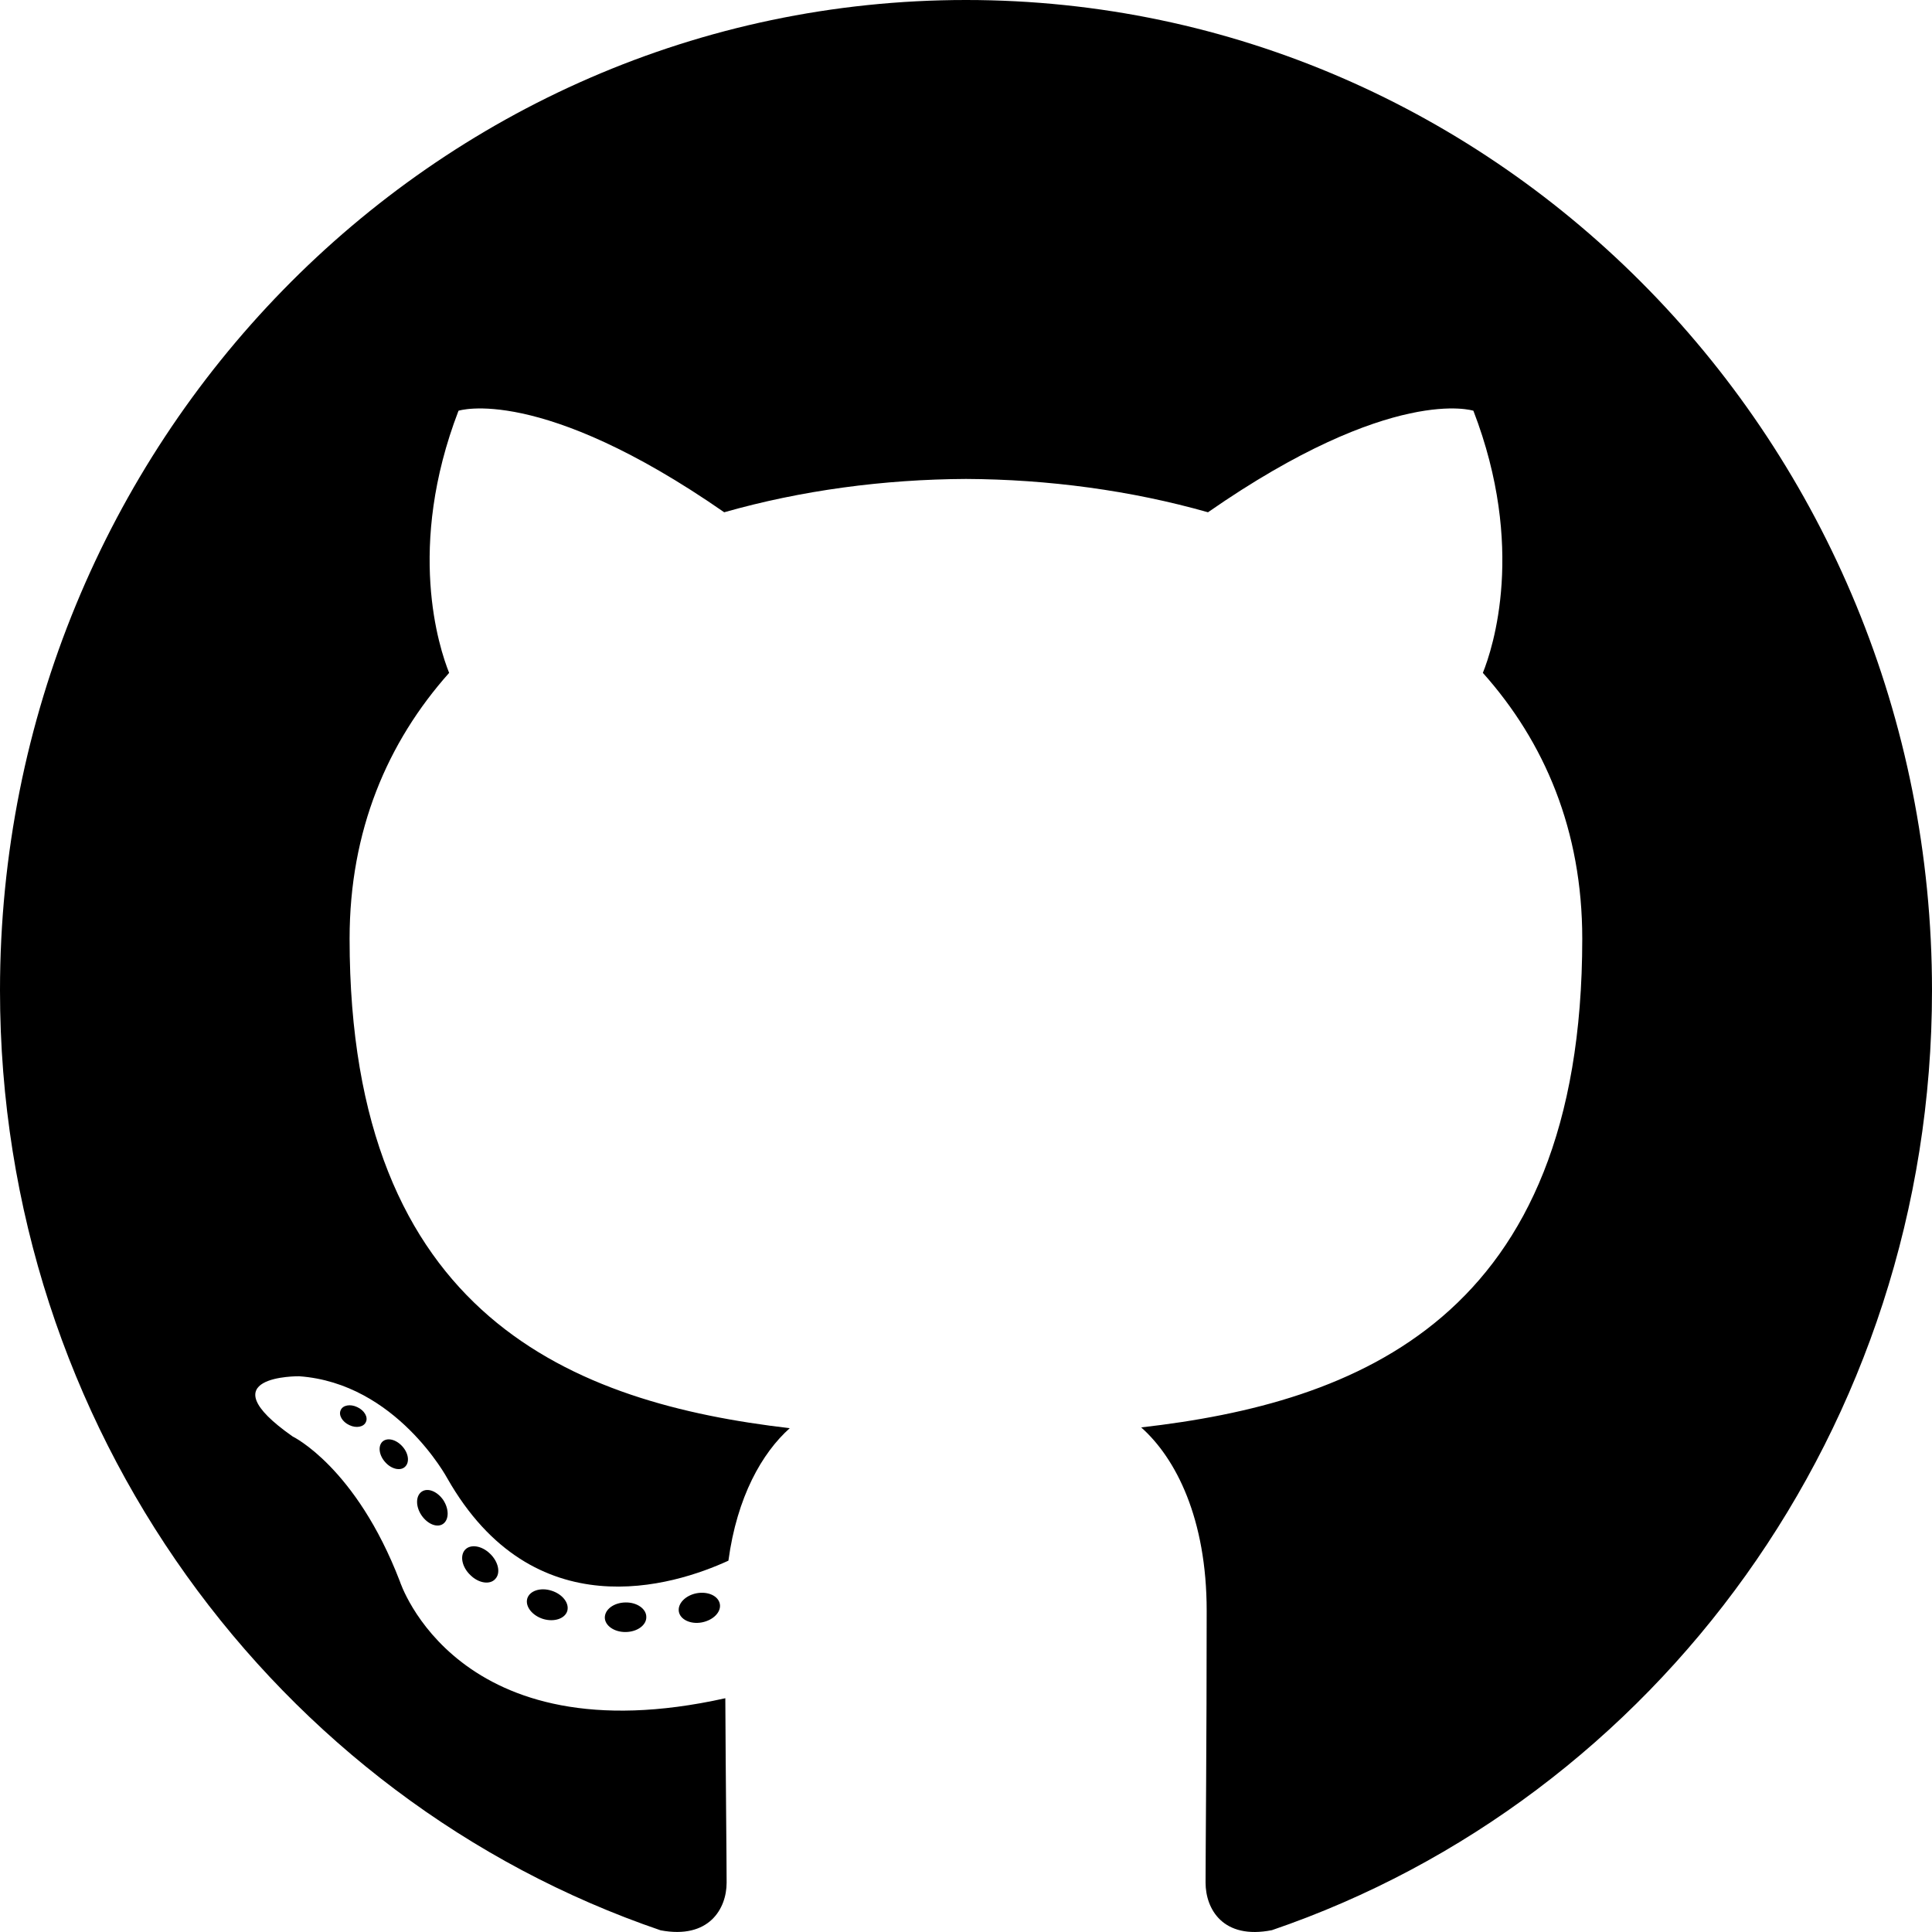
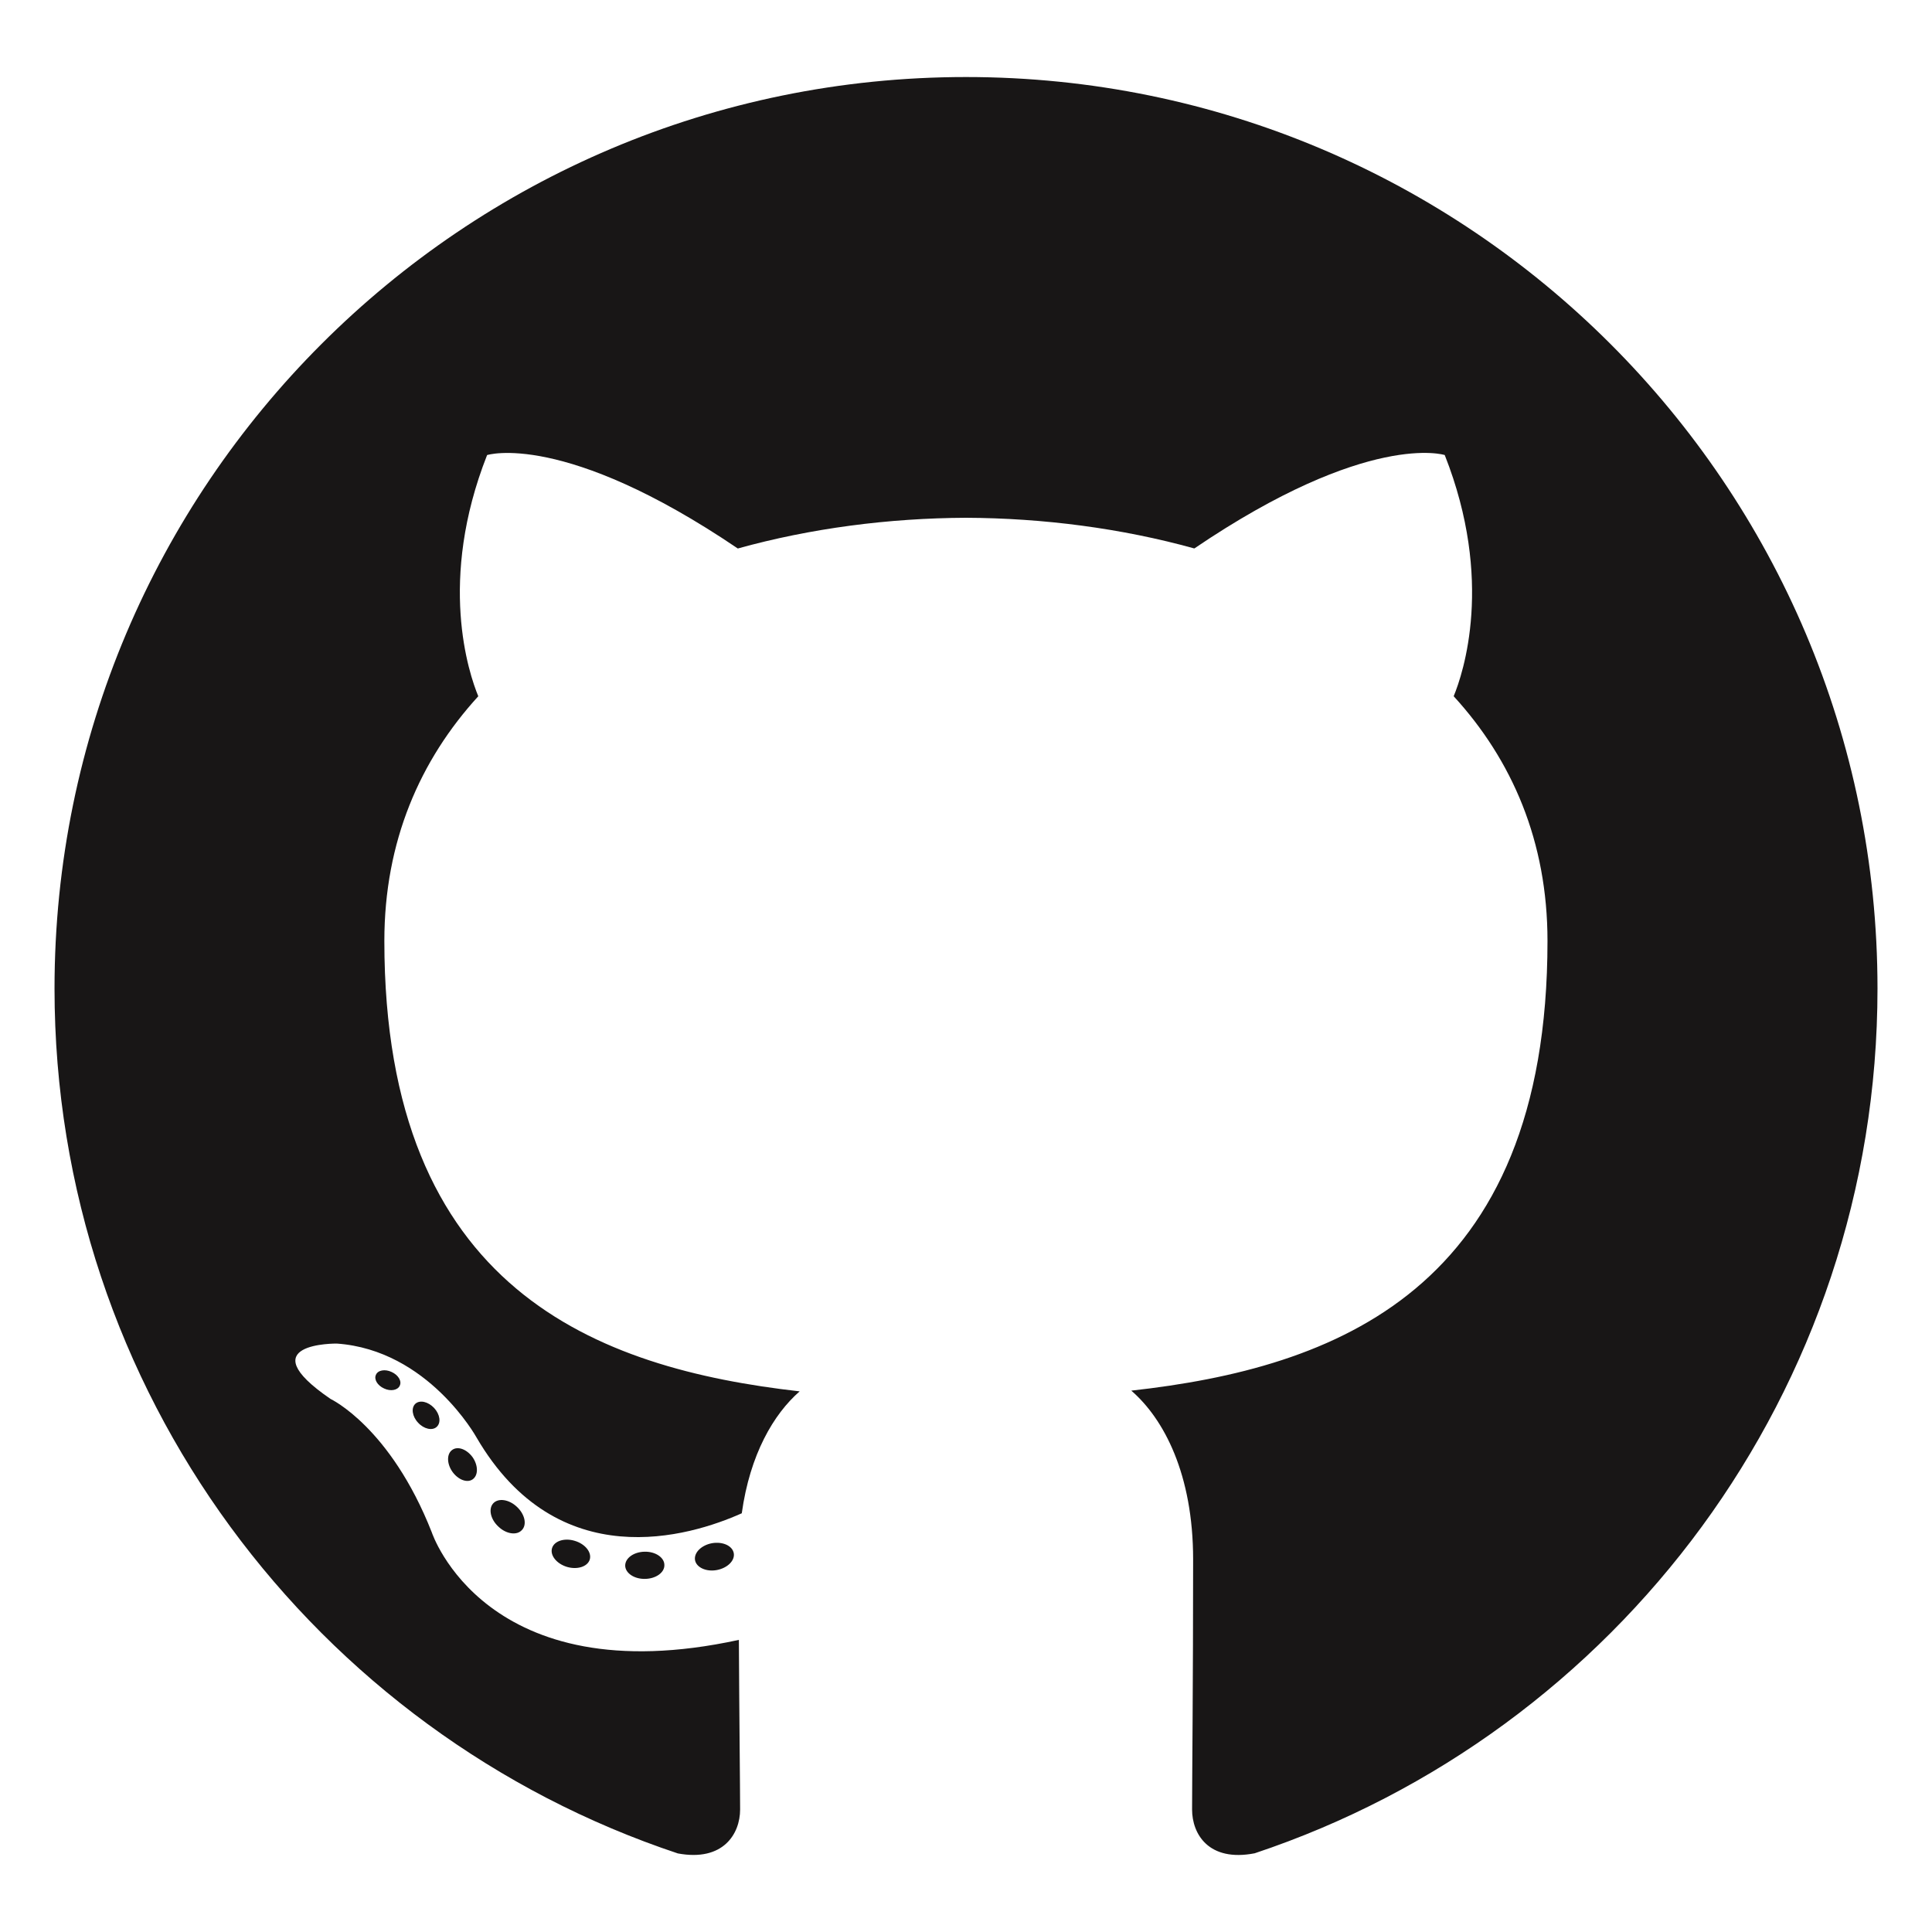
- <svg xmlns="http://www.w3.org/2000/svg" width="40" height="40" viewBox="0 0 40 40" fill="none">
-   <path fill-rule="evenodd" clip-rule="evenodd" d="M20 0C8.956 0 0 9.181 0 20.506C0 29.566 5.731 37.253 13.677 39.965C14.677 40.154 15.044 39.52 15.044 38.978C15.044 38.489 15.025 36.874 15.017 35.16C9.453 36.401 8.279 32.741 8.279 32.741C7.369 30.371 6.058 29.74 6.058 29.74C4.243 28.467 6.195 28.494 6.195 28.494C8.203 28.638 9.261 30.607 9.261 30.607C11.044 33.742 13.939 32.836 15.081 32.312C15.26 30.986 15.778 30.081 16.351 29.569C11.908 29.051 7.238 27.293 7.238 19.435C7.238 17.197 8.02 15.367 9.299 13.931C9.091 13.414 8.407 11.329 9.493 8.504C9.493 8.504 11.172 7.953 14.994 10.606C16.59 10.152 18.3 9.924 20 9.916C21.7 9.924 23.412 10.152 25.01 10.606C28.828 7.953 30.505 8.504 30.505 8.504C31.593 11.329 30.909 13.414 30.701 13.931C31.983 15.367 32.759 17.196 32.759 19.435C32.759 27.311 28.081 29.045 23.627 29.553C24.344 30.19 24.983 31.438 24.983 33.351C24.983 36.094 24.96 38.303 24.96 38.978C24.96 39.524 25.32 40.163 26.334 39.962C34.277 37.247 40 29.564 40 20.506C40 9.181 31.046 0 20 0Z" fill="black" />
-   <path d="M7.575 29.442C7.531 29.544 7.375 29.575 7.232 29.505C7.087 29.438 7.006 29.299 7.053 29.197C7.096 29.092 7.252 29.063 7.397 29.133C7.543 29.2 7.625 29.34 7.575 29.442Z" fill="black" />
-   <path d="M8.385 30.369C8.29 30.459 8.103 30.417 7.977 30.274C7.846 30.131 7.822 29.94 7.918 29.848C8.017 29.757 8.198 29.8 8.328 29.943C8.46 30.087 8.485 30.277 8.385 30.369Z" fill="black" />
-   <path d="M9.174 31.55C9.051 31.637 8.851 31.555 8.727 31.373C8.604 31.191 8.604 30.972 8.73 30.884C8.854 30.797 9.051 30.875 9.177 31.056C9.299 31.242 9.299 31.461 9.174 31.55Z" fill="black" />
-   <path d="M10.254 32.691C10.145 32.815 9.911 32.781 9.74 32.612C9.565 32.447 9.517 32.212 9.627 32.088C9.738 31.964 9.973 31.999 10.145 32.167C10.318 32.332 10.371 32.568 10.254 32.691Z" fill="black" />
-   <path d="M11.745 33.353C11.696 33.514 11.471 33.587 11.245 33.519C11.018 33.448 10.871 33.26 10.916 33.098C10.963 32.936 11.189 32.86 11.417 32.933C11.643 33.003 11.791 33.19 11.745 33.353Z" fill="black" />
-   <path d="M13.381 33.476C13.387 33.645 13.195 33.786 12.957 33.789C12.718 33.794 12.524 33.657 12.522 33.491C12.522 33.32 12.71 33.181 12.949 33.177C13.186 33.172 13.381 33.308 13.381 33.476Z" fill="black" />
-   <path d="M14.904 33.211C14.933 33.375 14.767 33.545 14.531 33.59C14.299 33.634 14.084 33.532 14.055 33.368C14.026 33.199 14.194 33.029 14.426 32.986C14.662 32.944 14.874 33.043 14.904 33.211Z" fill="black" />
+ <svg xmlns="http://www.w3.org/2000/svg" width="100" height="100" viewBox="0 0 100 100" fill="none">
+   <path fill-rule="evenodd" clip-rule="evenodd" d="M50 3.987C23.948 3.987 2.822 25.108 2.822 51.165C2.822 72.01 16.34 89.694 35.085 95.933C37.442 96.37 38.308 94.909 38.308 93.663C38.308 92.538 38.264 88.822 38.244 84.88C25.119 87.734 22.349 79.313 22.349 79.313C20.203 73.86 17.111 72.41 17.111 72.41C12.83 69.482 17.433 69.543 17.433 69.543C22.17 69.875 24.666 74.405 24.666 74.405C28.873 81.616 35.702 79.531 38.394 78.327C38.818 75.277 40.041 73.195 41.39 72.017C30.911 70.826 19.894 66.78 19.894 48.702C19.894 43.552 21.738 39.343 24.756 36.038C24.265 34.851 22.651 30.052 25.212 23.554C25.212 23.554 29.173 22.286 38.189 28.39C41.953 27.344 45.99 26.818 50 26.8C54.008 26.818 58.047 27.342 61.818 28.388C70.823 22.284 74.779 23.552 74.779 23.552C77.347 30.05 75.732 34.849 75.242 36.037C78.267 39.341 80.098 43.55 80.098 48.701C80.098 66.821 69.061 70.81 58.555 71.979C60.248 73.443 61.756 76.315 61.756 80.716C61.756 87.028 61.702 92.109 61.702 93.662C61.702 94.918 62.551 96.389 64.942 95.926C83.677 89.68 97.179 72.002 97.179 51.165C97.178 25.109 76.055 3.987 50 3.987Z" fill="#181616" />
+   <path d="M20.691 71.723C20.587 71.958 20.218 72.028 19.882 71.868C19.538 71.715 19.347 71.395 19.458 71.16C19.559 70.918 19.929 70.852 20.27 71.013C20.614 71.167 20.809 71.49 20.69 71.724L20.691 71.723ZM22.602 73.856C22.377 74.064 21.938 73.967 21.639 73.637C21.33 73.309 21.272 72.869 21.501 72.657C21.734 72.449 22.16 72.548 22.47 72.876C22.777 73.209 22.838 73.644 22.602 73.856L22.602 73.856ZM24.462 76.572C24.173 76.773 23.7 76.585 23.408 76.166C23.119 75.745 23.119 75.241 23.416 75.041C23.707 74.839 24.173 75.021 24.47 75.437C24.758 75.862 24.758 76.367 24.462 76.572ZM27.01 79.198C26.752 79.483 26.201 79.406 25.798 79.018C25.386 78.638 25.271 78.096 25.53 77.812C25.792 77.526 26.346 77.606 26.752 77.991C27.163 78.371 27.288 78.913 27.012 79.197L27.01 79.198ZM30.526 80.722C30.411 81.091 29.881 81.259 29.346 81.102C28.812 80.94 28.463 80.508 28.573 80.134C28.682 79.762 29.216 79.588 29.754 79.755C30.288 79.916 30.637 80.346 30.526 80.722ZM34.388 81.004C34.401 81.393 33.948 81.715 33.388 81.723C32.823 81.736 32.366 81.42 32.36 81.037C32.36 80.644 32.804 80.327 33.368 80.316C33.928 80.305 34.388 80.618 34.388 81.003L34.388 81.004ZM37.98 80.393C38.047 80.772 37.657 81.162 37.1 81.266C36.553 81.367 36.045 81.131 35.975 80.755C35.908 80.366 36.305 79.977 36.852 79.876C37.409 79.78 37.909 80.008 37.98 80.393Z" fill="#181616" />
</svg>
